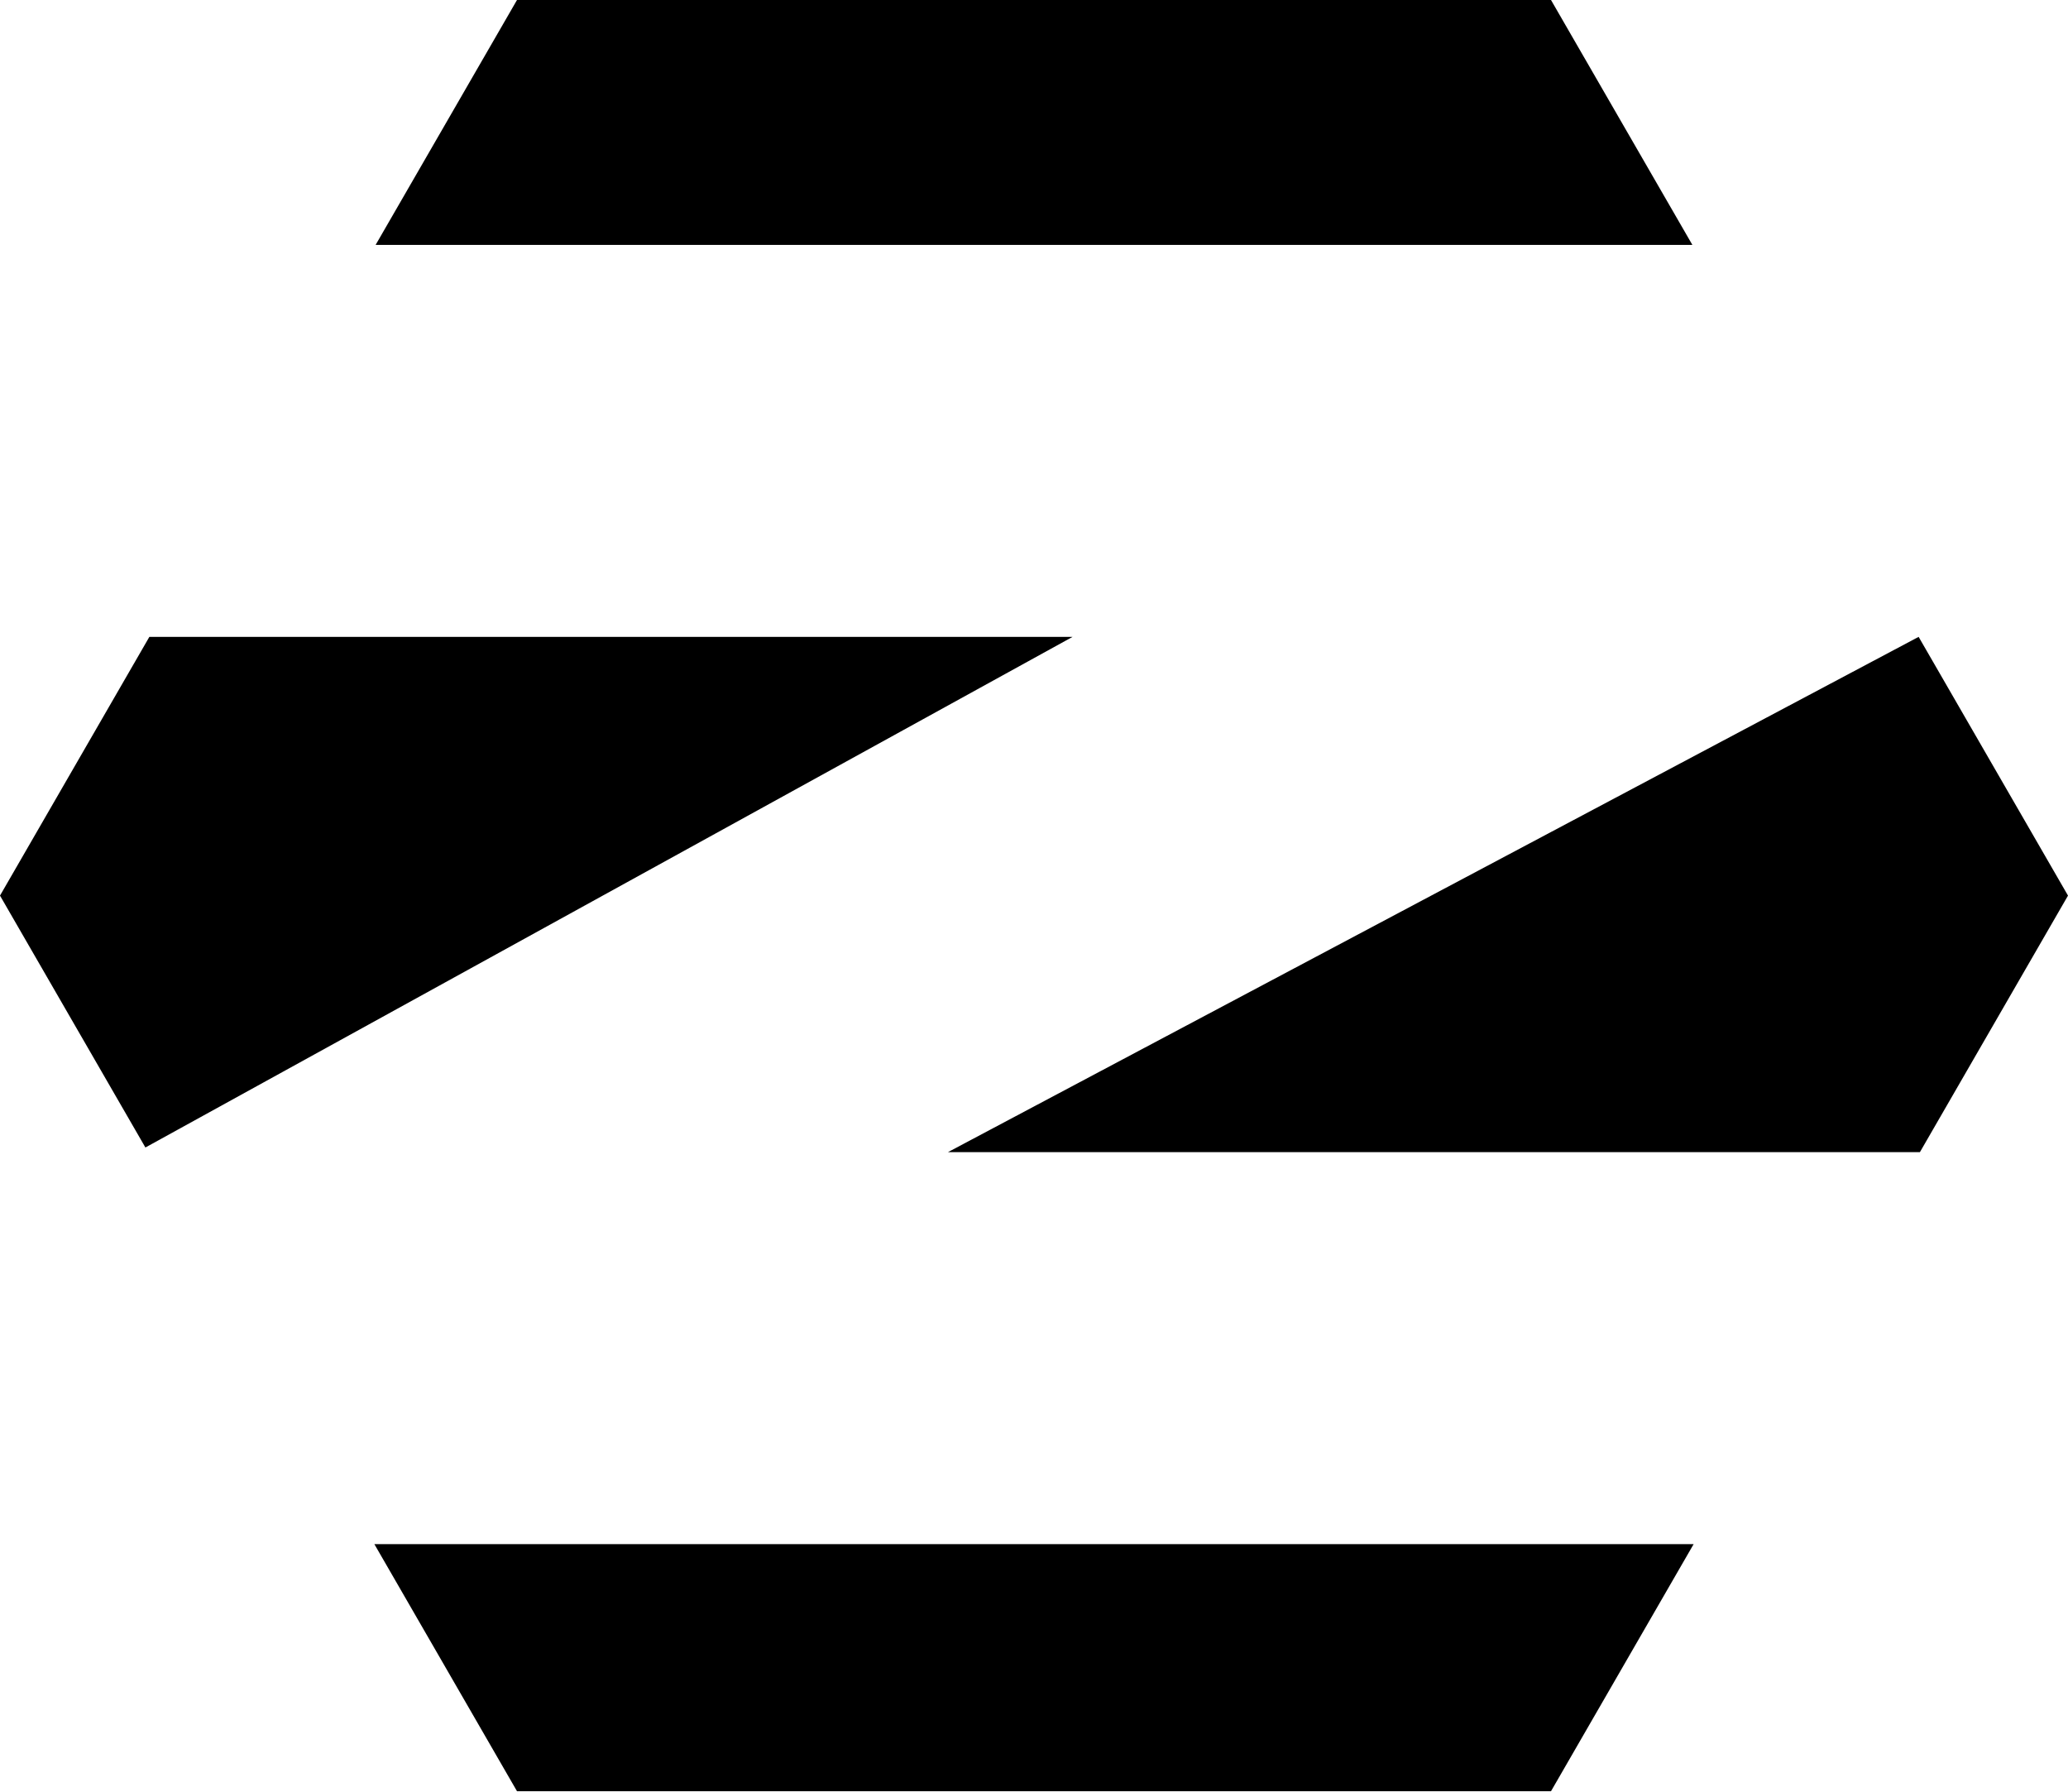
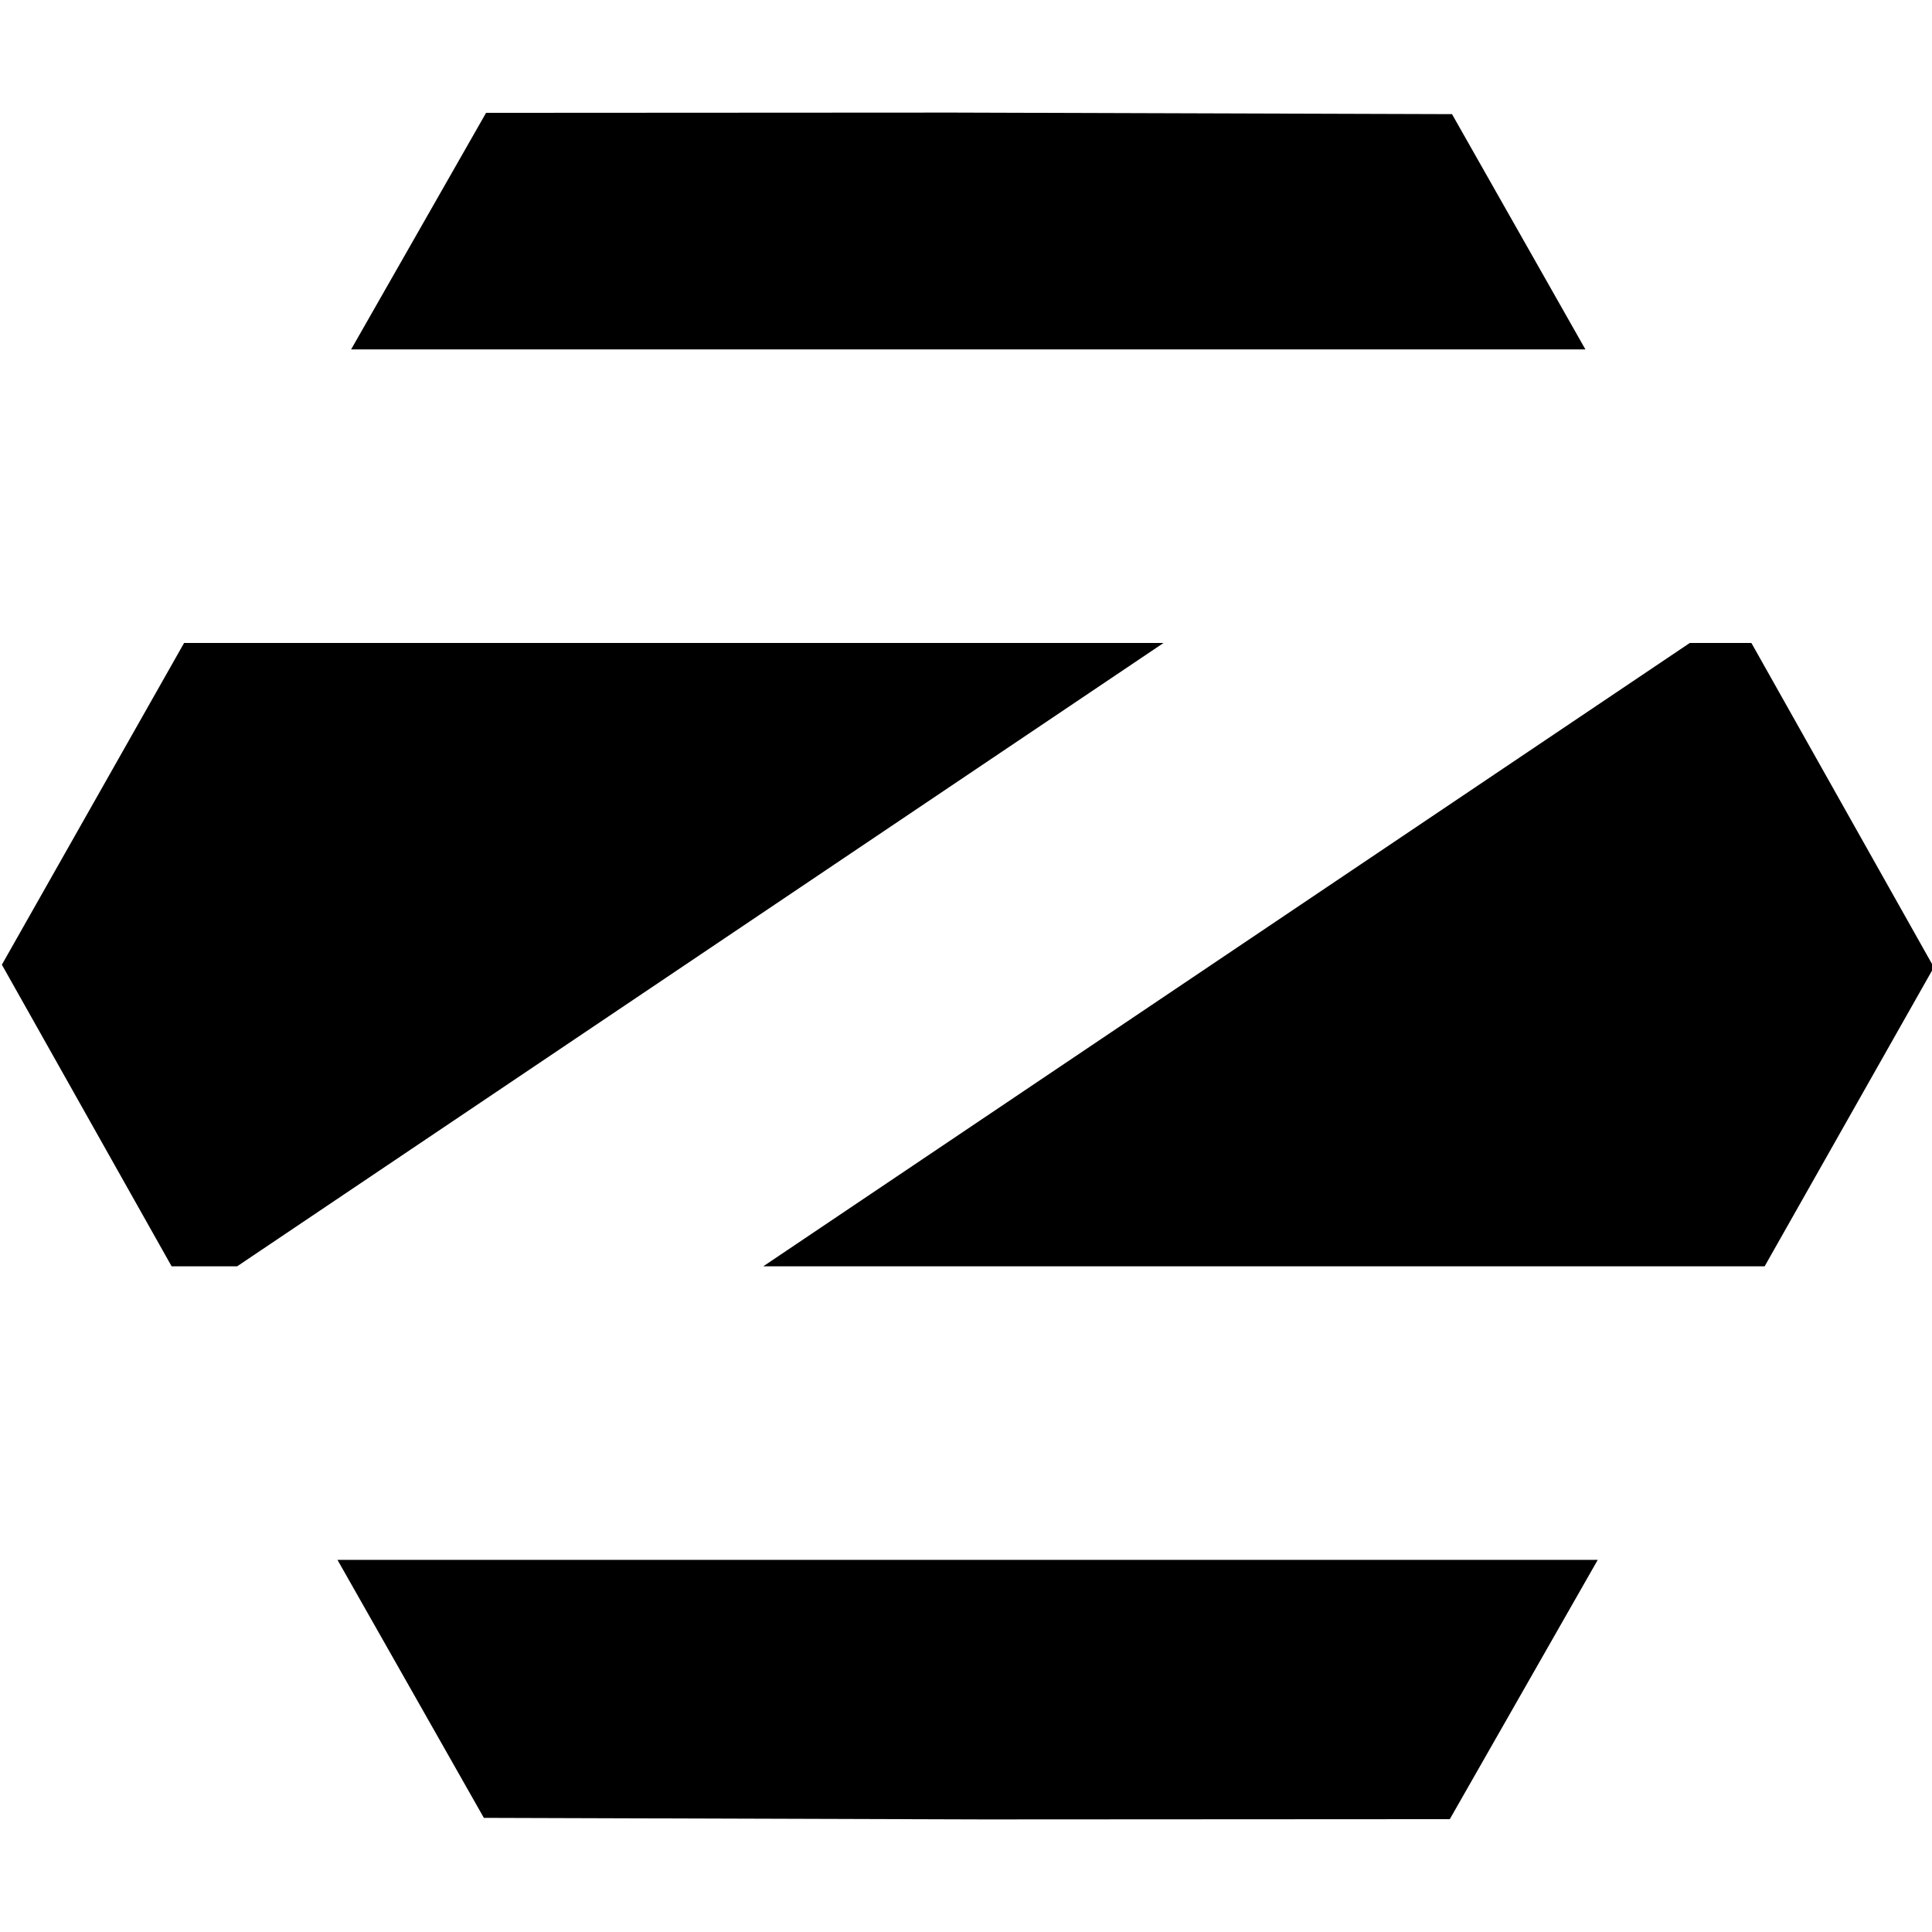
- <svg xmlns="http://www.w3.org/2000/svg" width="100%" height="100%" viewBox="0 0 5000 4331" version="1.1" xml:space="preserve" style="fill-rule:evenodd;clip-rule:evenodd;stroke-linejoin:round;stroke-miterlimit:2;">
-   <g transform="matrix(1,0,0,1,-1,-0.936491)">
-     <g transform="matrix(1,0,0,1,-750,-1084.94)">
-       <g transform="matrix(6.79433e-17,-1.21348,1.27613,7.79848e-17,-1212.32,7072)">
-         <path d="M1364.67,2518.02L1856.89,2247.79L1856.89,4747.3L1364.67,4477.07L1364.67,2518.02Z" />
-       </g>
-       <g transform="matrix(6.79433e-17,-1.21348,1.27613,7.79848e-17,-1212.32,7072)">
-         <path d="M4445.21,4744.89L4445.21,2250.2L4933.04,2518.02L4933.04,4477.07L4445.21,4744.89Z" />
-       </g>
-       <g transform="matrix(6.79433e-17,-1.21348,1.27613,7.79848e-17,-1212.32,7072)">
-         <path d="M3664.32,5173.6L3148.85,5456.59L2637.77,5176.01L2637.77,3334.45L3664.32,5173.6Z" />
-       </g>
-       <g transform="matrix(6.79433e-17,-1.21348,1.27613,7.79848e-17,-1212.32,7072)">
-         <path d="M3664.32,3570.64L2647.07,1813.98L3148.85,1538.49L3664.32,1821.49L3664.32,3570.64Z" />
-       </g>
-     </g>
+ <svg xmlns="http://www.w3.org/2000/svg" width="500" height="500" id="svg2" version="1.1">
+   <defs id="defs4" />
+   <g id="layer1" transform="translate(0,-552.3622)">
+     <path style="fill:#000000;fill-opacity:1;fill-rule:evenodd;stroke:none;stroke-width:1.075px;stroke-linecap:butt;stroke-linejoin:miter;stroke-opacity:1" d="m 246.437,581.498 -120.642,0.067 -34.93,61.228 H 410.305 L 375.778,581.901 Z M 47.64,718.766 0.484,802.026 44.415,880.081 H 61.376 L 301.116,718.766 Z m 389.669,0 -239.773,161.315 h 259.152 l 43.797,-77.383 -47.222,-83.932 z m -349.97,237.288 37.885,66.77 129.307,0.403 120.676,-0.067 38.288,-67.105 z" id="path2985" />
  </g>
</svg>
